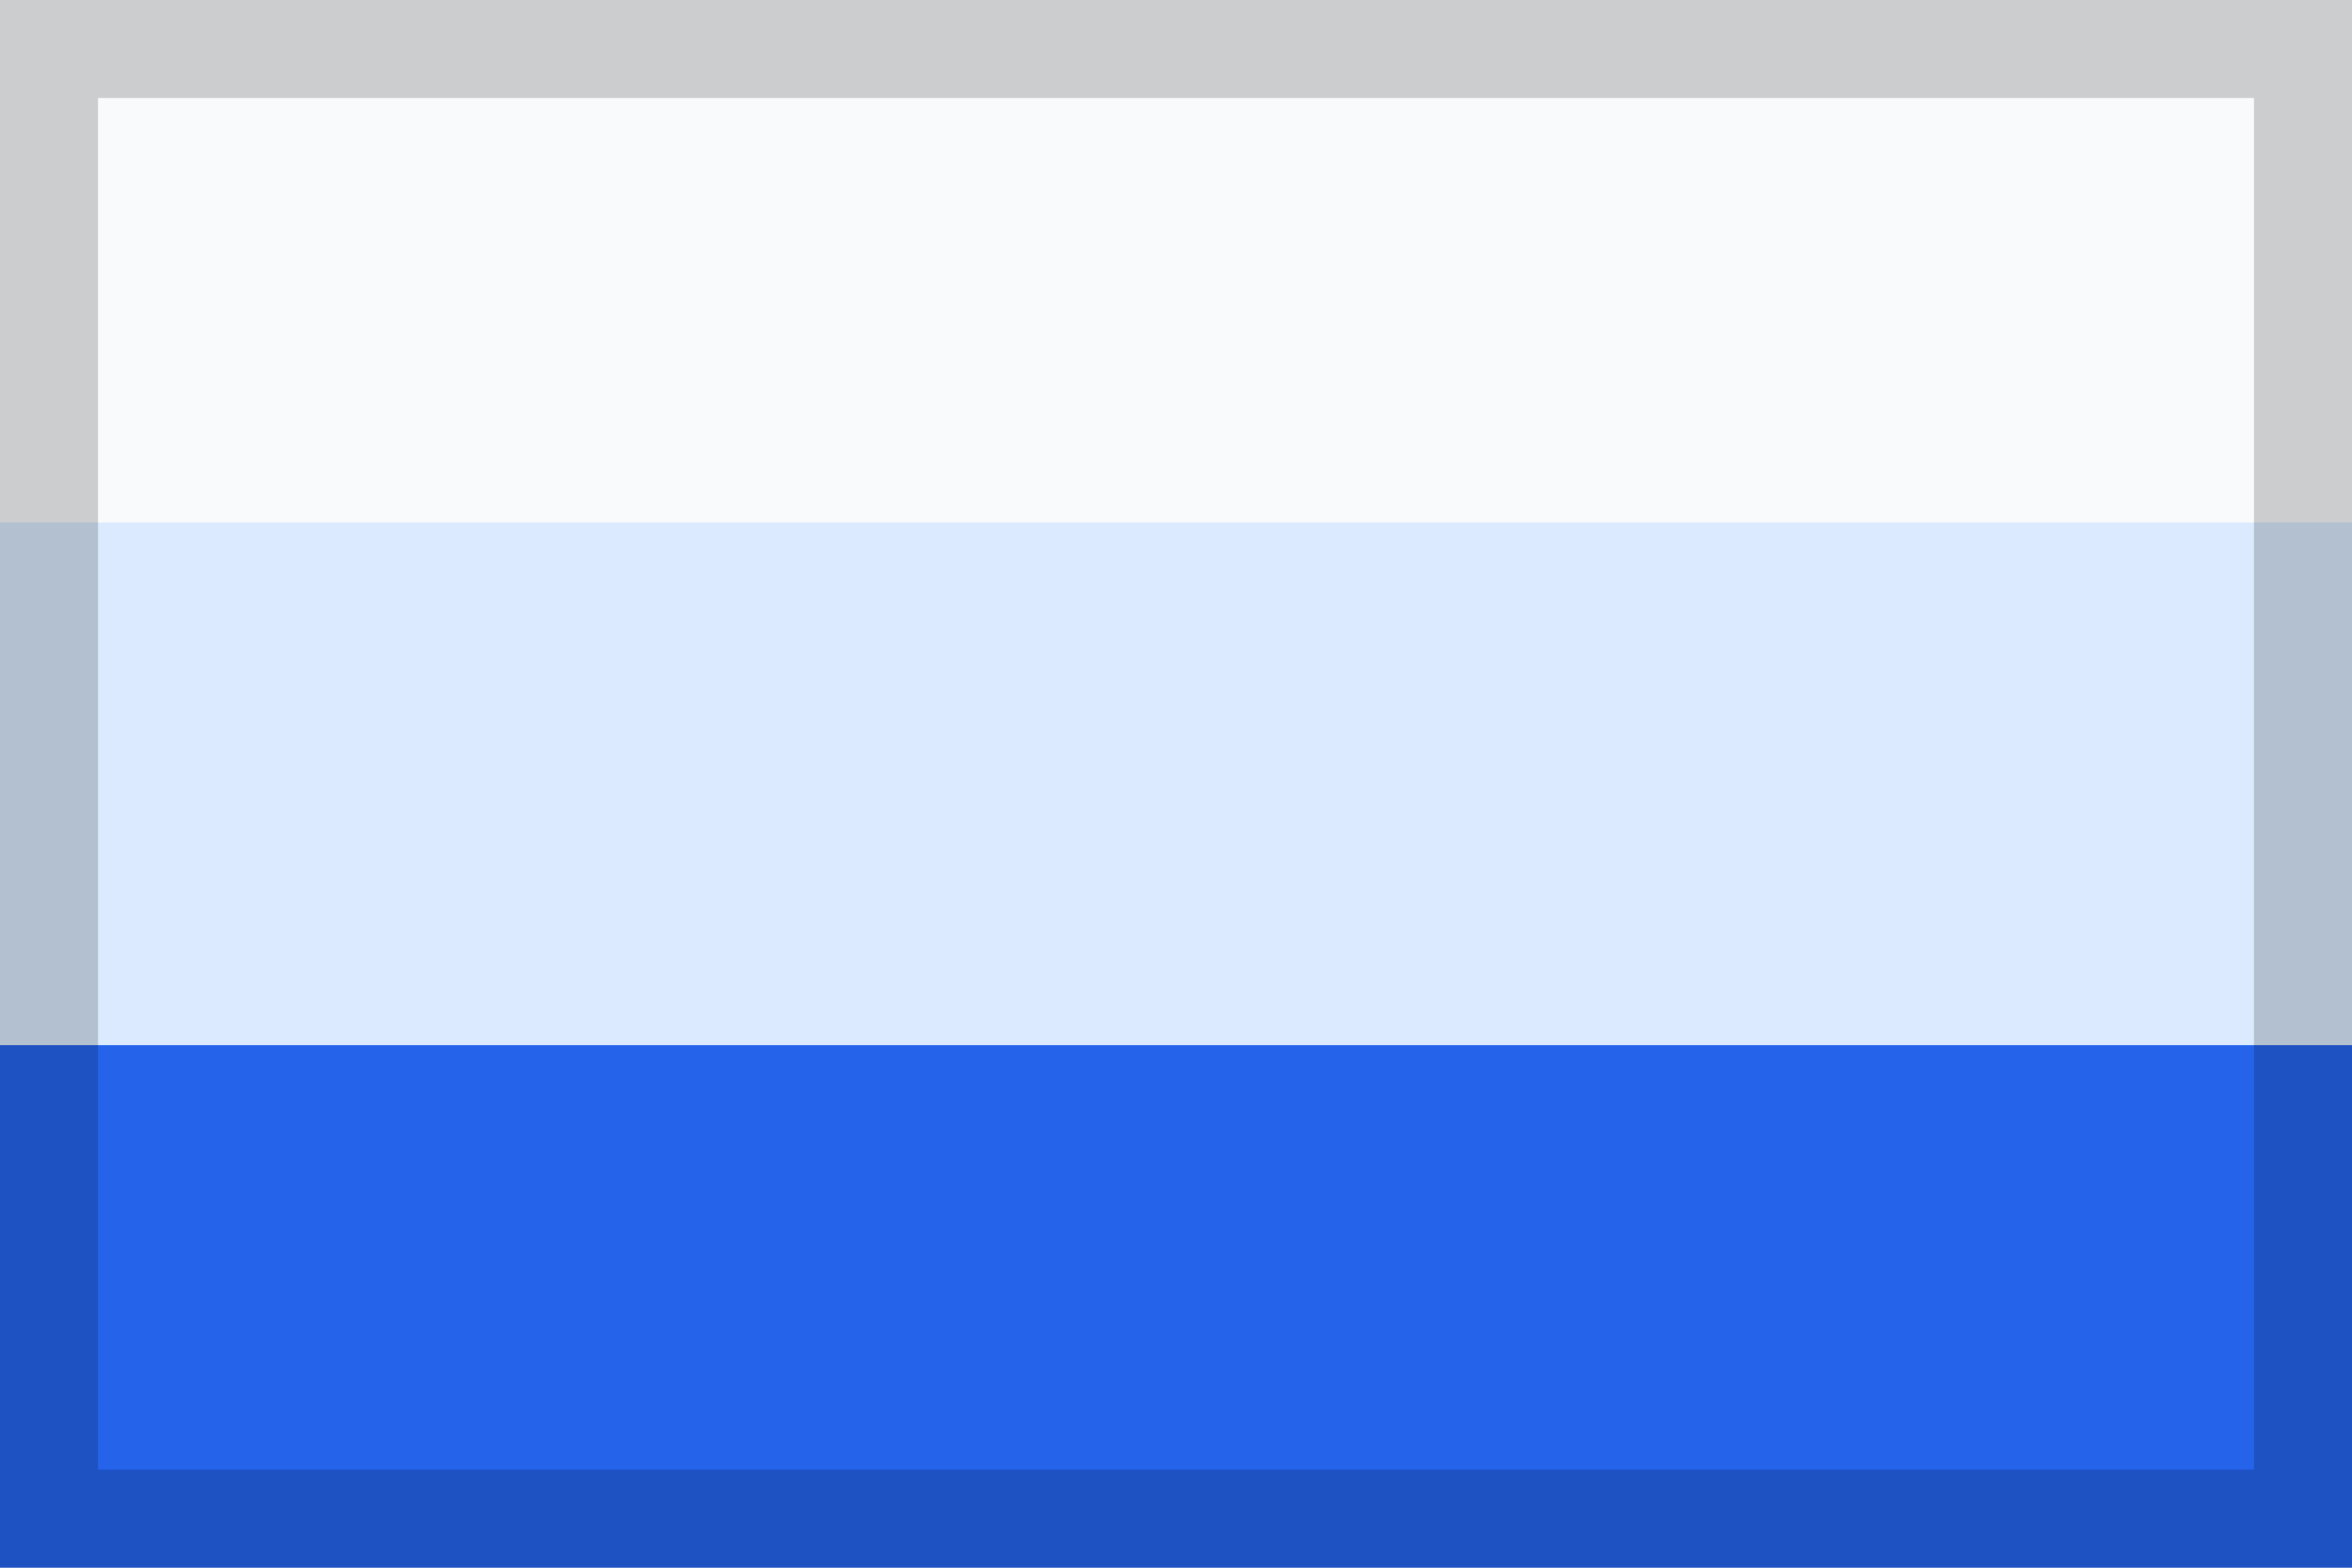
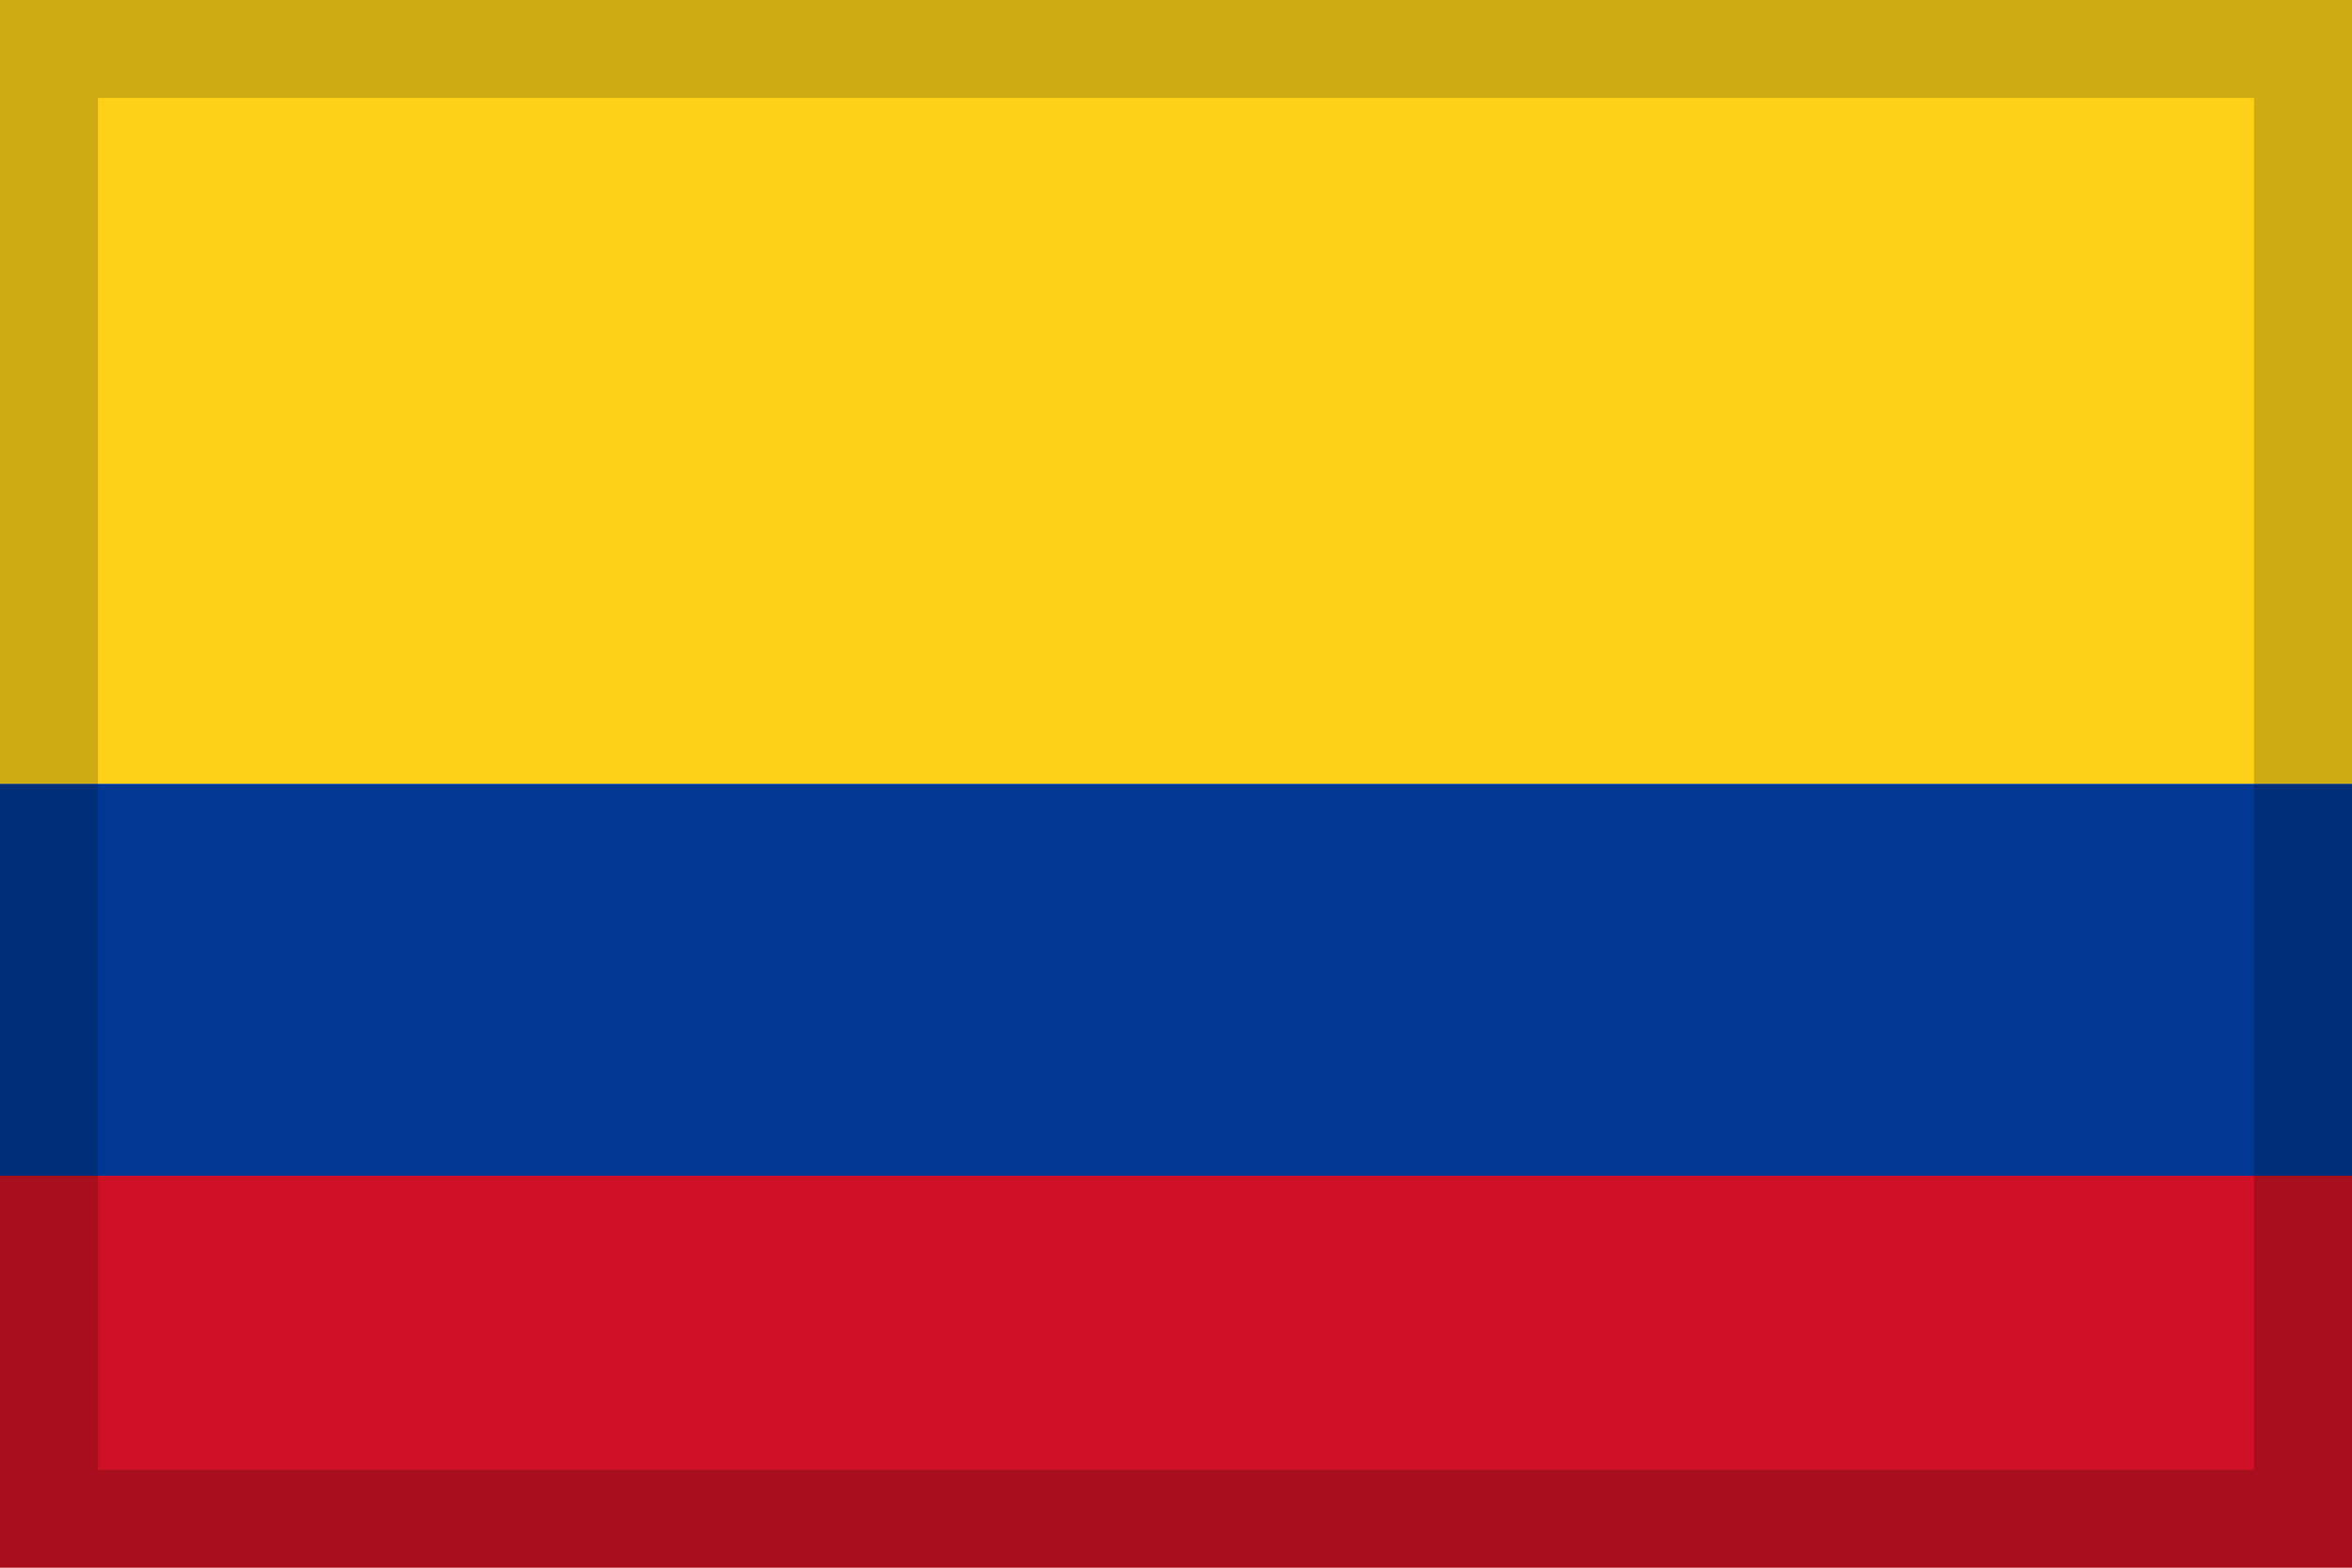
- <svg xmlns="http://www.w3.org/2000/svg" viewBox="0 0 24 16" role="img" aria-label="CO flag">
-   <rect width="24" height="16" fill="#f8fafc" />
-   <rect y="5.333" width="24" height="5.334" fill="#dbeafe" />
-   <rect y="10.667" width="24" height="5.333" fill="#2563eb" />
+ <svg xmlns="http://www.w3.org/2000/svg" viewBox="0 0 24 16" role="img" aria-label="Colombia flag">
+   <rect width="24" height="8" fill="#fcd116" />
+   <rect y="8" width="24" height="4" fill="#003893" />
+   <rect y="12" width="24" height="4" fill="#ce1126" />
  <rect x=".5" y=".5" width="23" height="15" fill="none" stroke="rgba(0,0,0,.18)" />
</svg>
